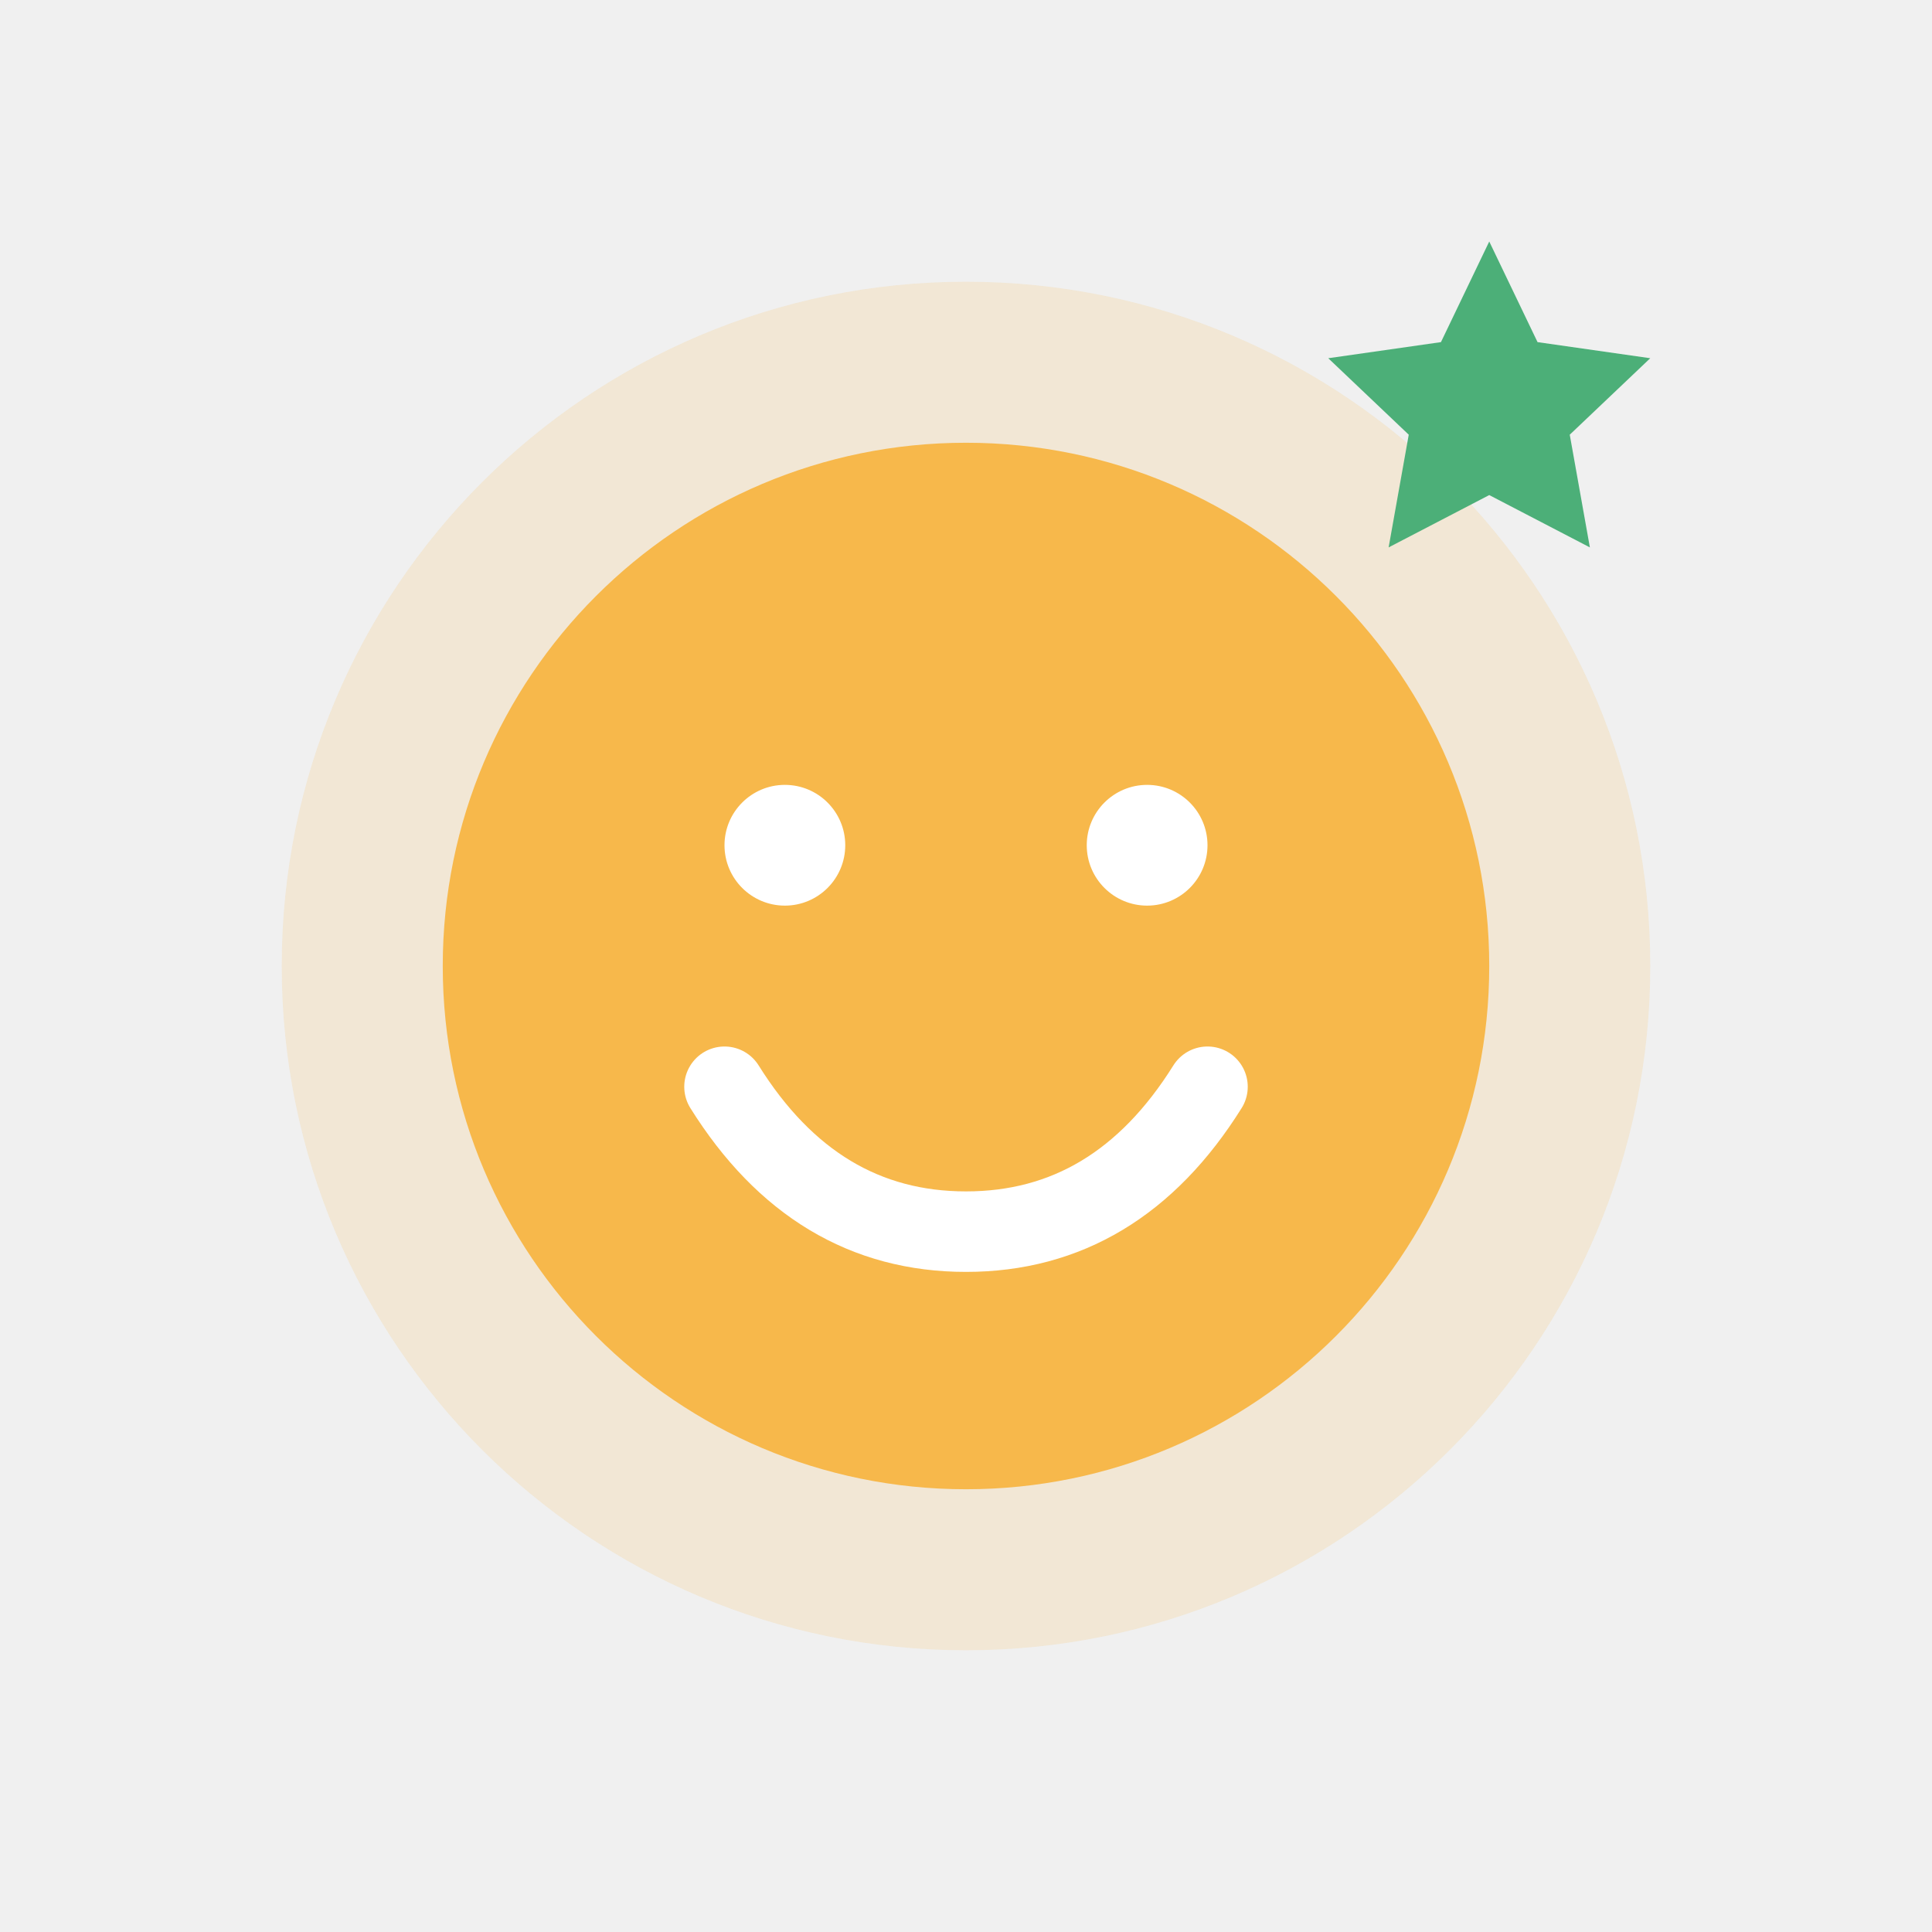
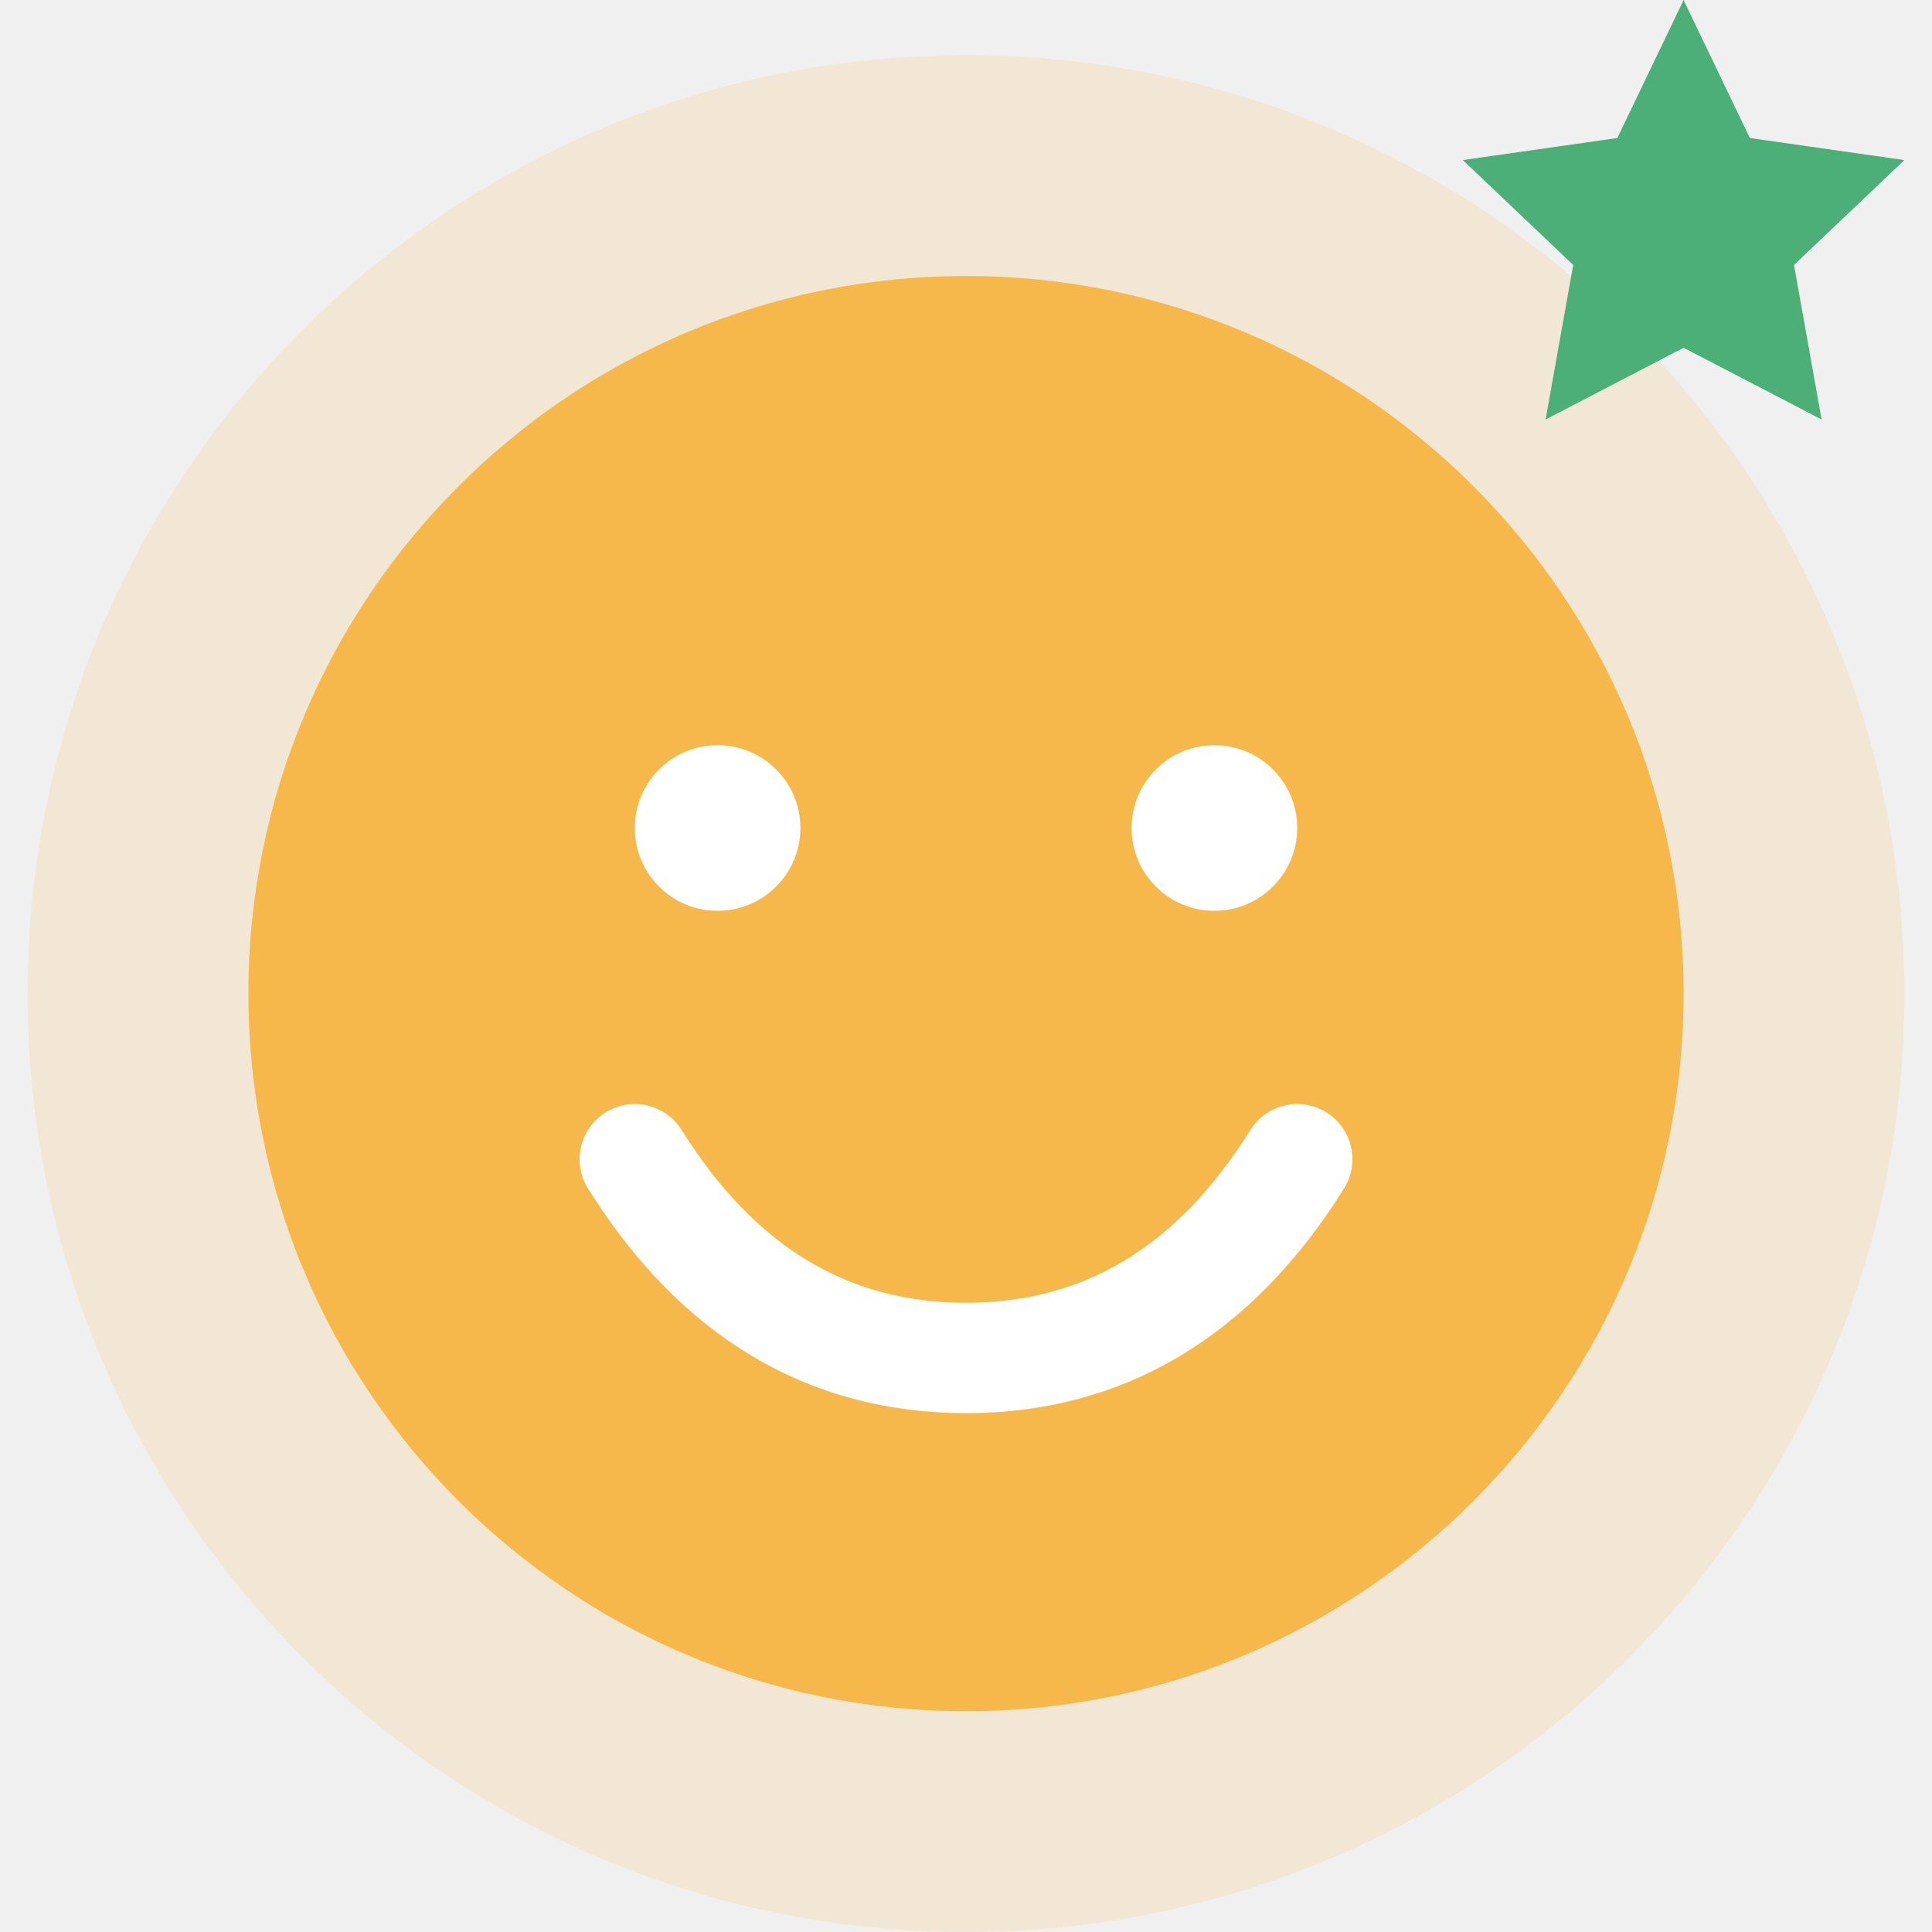
- <svg xmlns="http://www.w3.org/2000/svg" viewBox="0 0 48 48" fill="none">
+ <svg xmlns="http://www.w3.org/2000/svg" viewBox="6.5 6 35 35" fill="none">
  <circle cx="24" cy="24" r="17" fill="#F7B84B" opacity=".17" />
  <circle cx="24" cy="24" r="13" fill="#F7B84B" />
  <circle cx="19.5" cy="21" r="1.5" fill="#fff" />
  <circle cx="28.5" cy="21" r="1.5" fill="#fff" />
  <path d="M18 27c1.5 2.4 3.5 3.6 6 3.6s4.5-1.2 6-3.6" stroke="#fff" stroke-width="2" stroke-linecap="round" />
  <path d="m37 6 1.2 2.5 2.8.4-2 1.9.5 2.8-2.5-1.3-2.5 1.3.5-2.8-2-1.9 2.8-.4L37 6Z" fill="#4CAF78" />
</svg>
